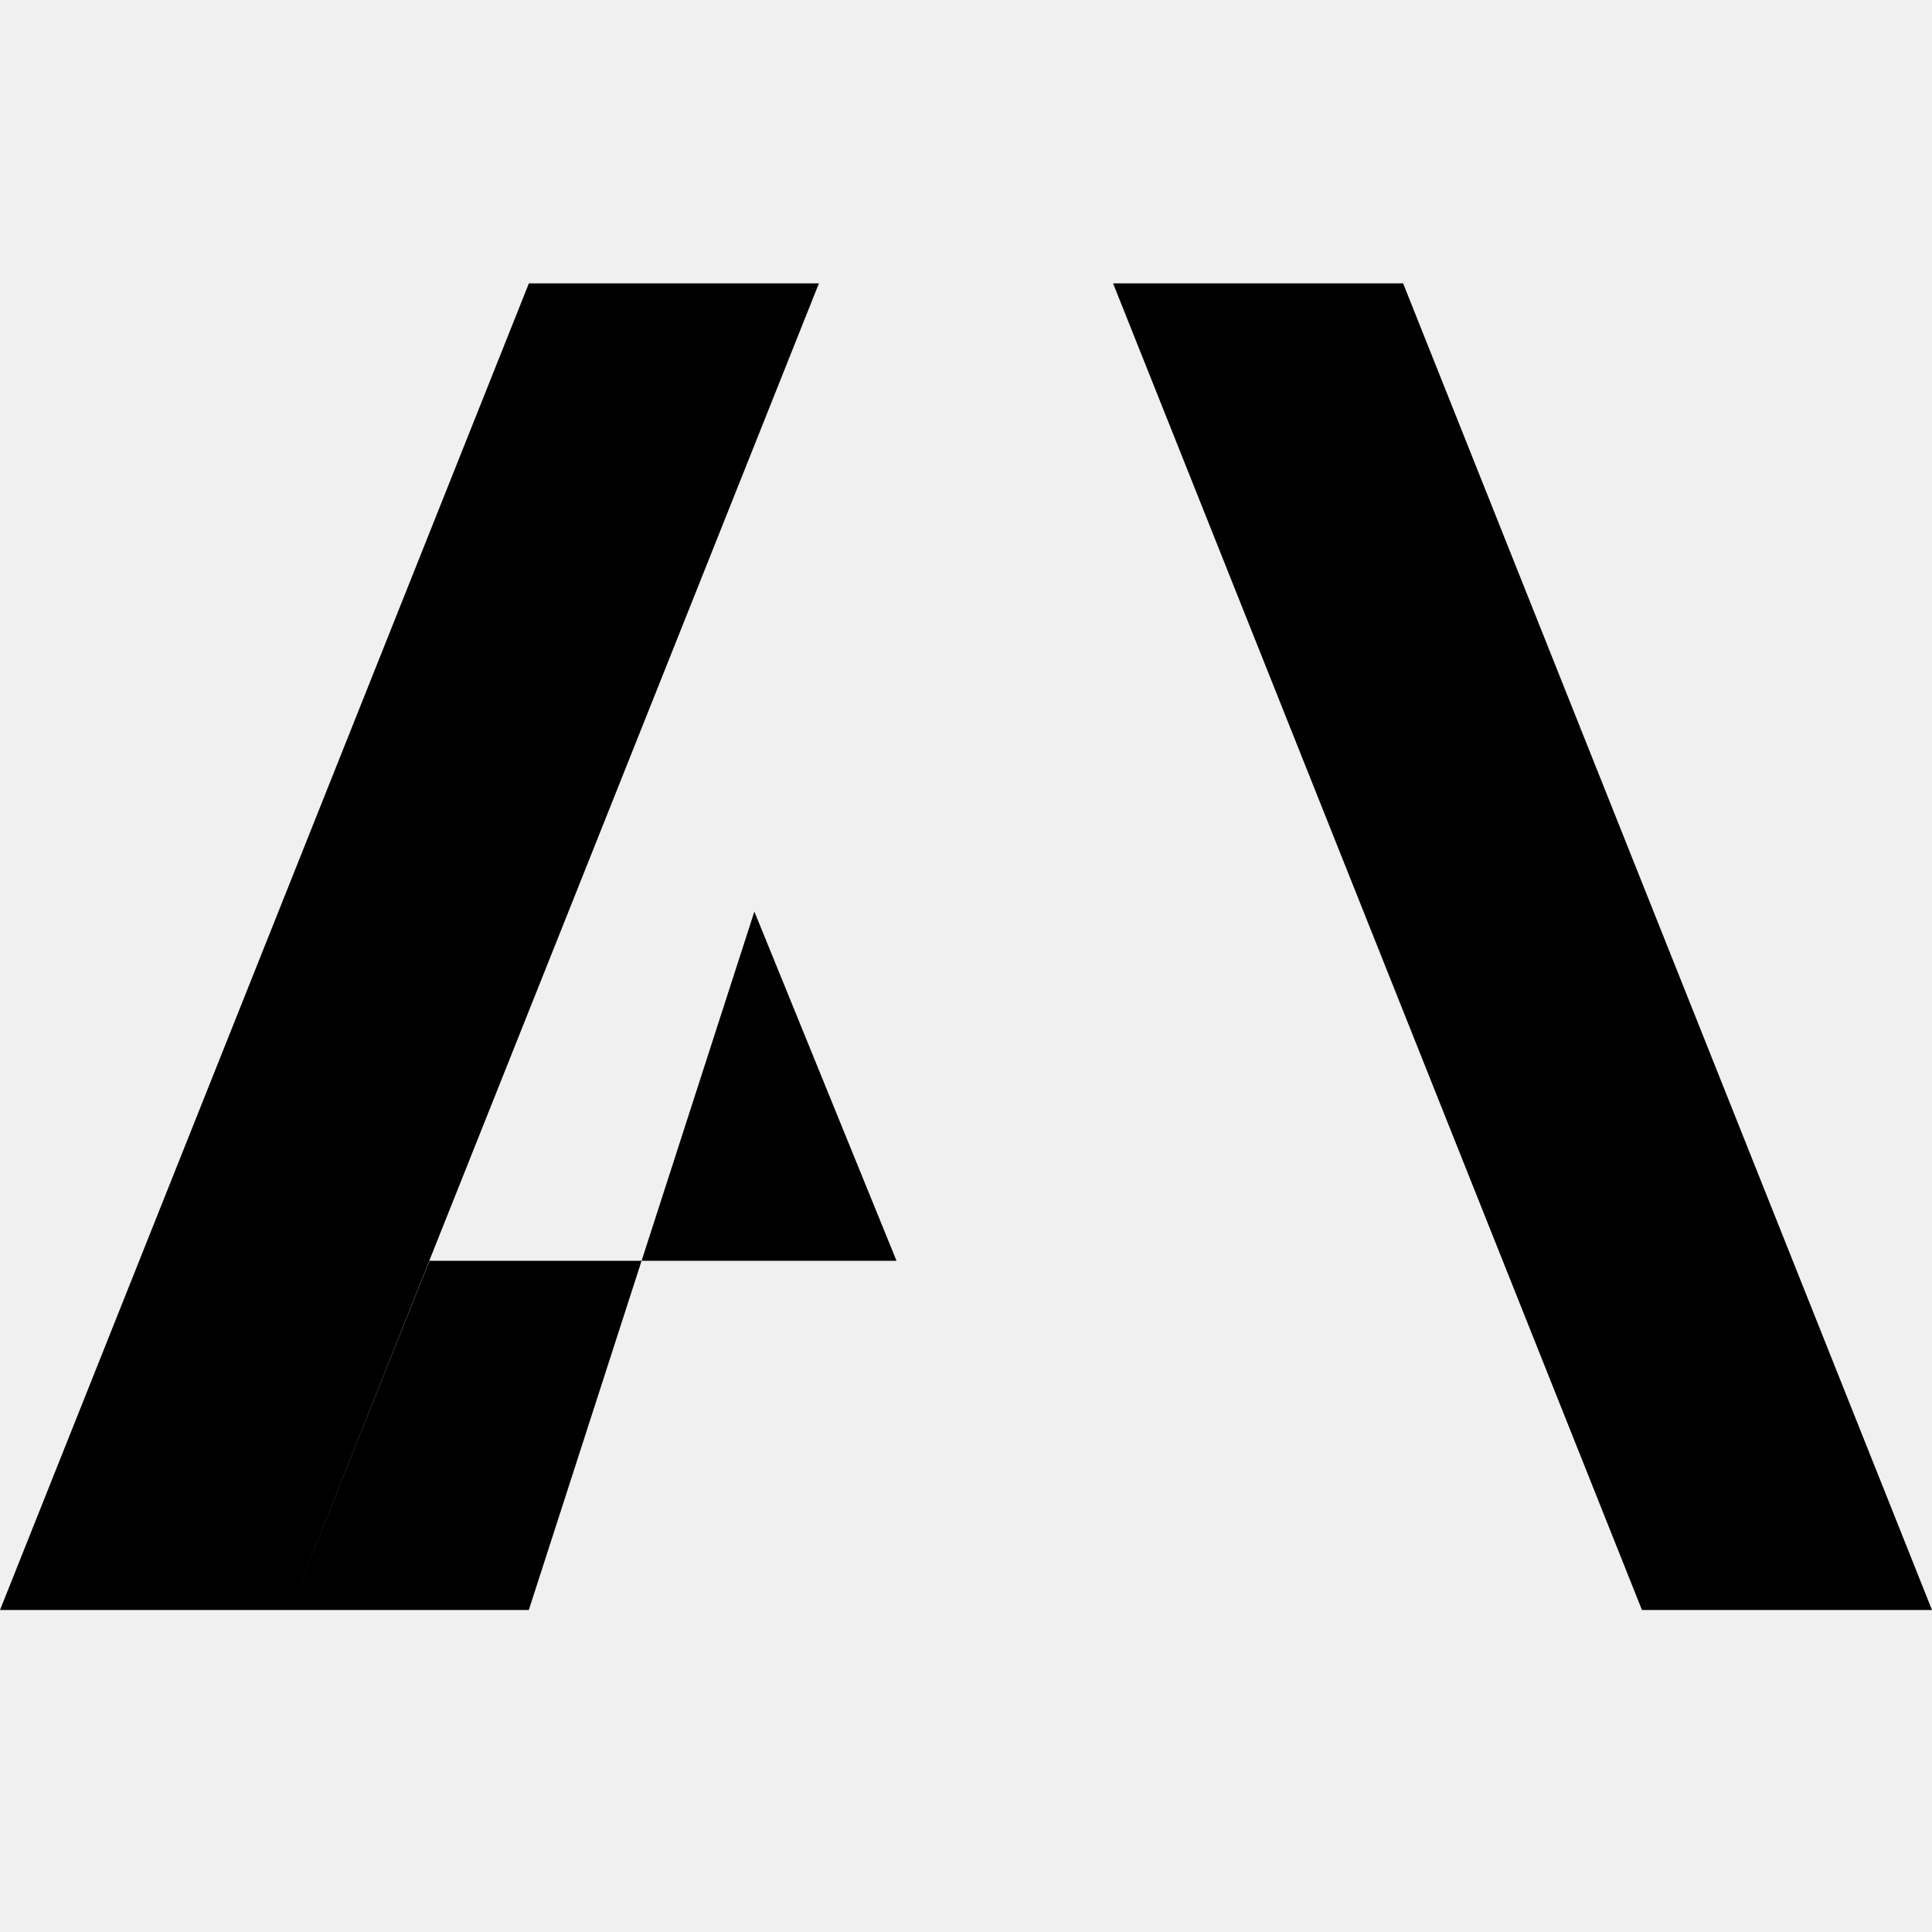
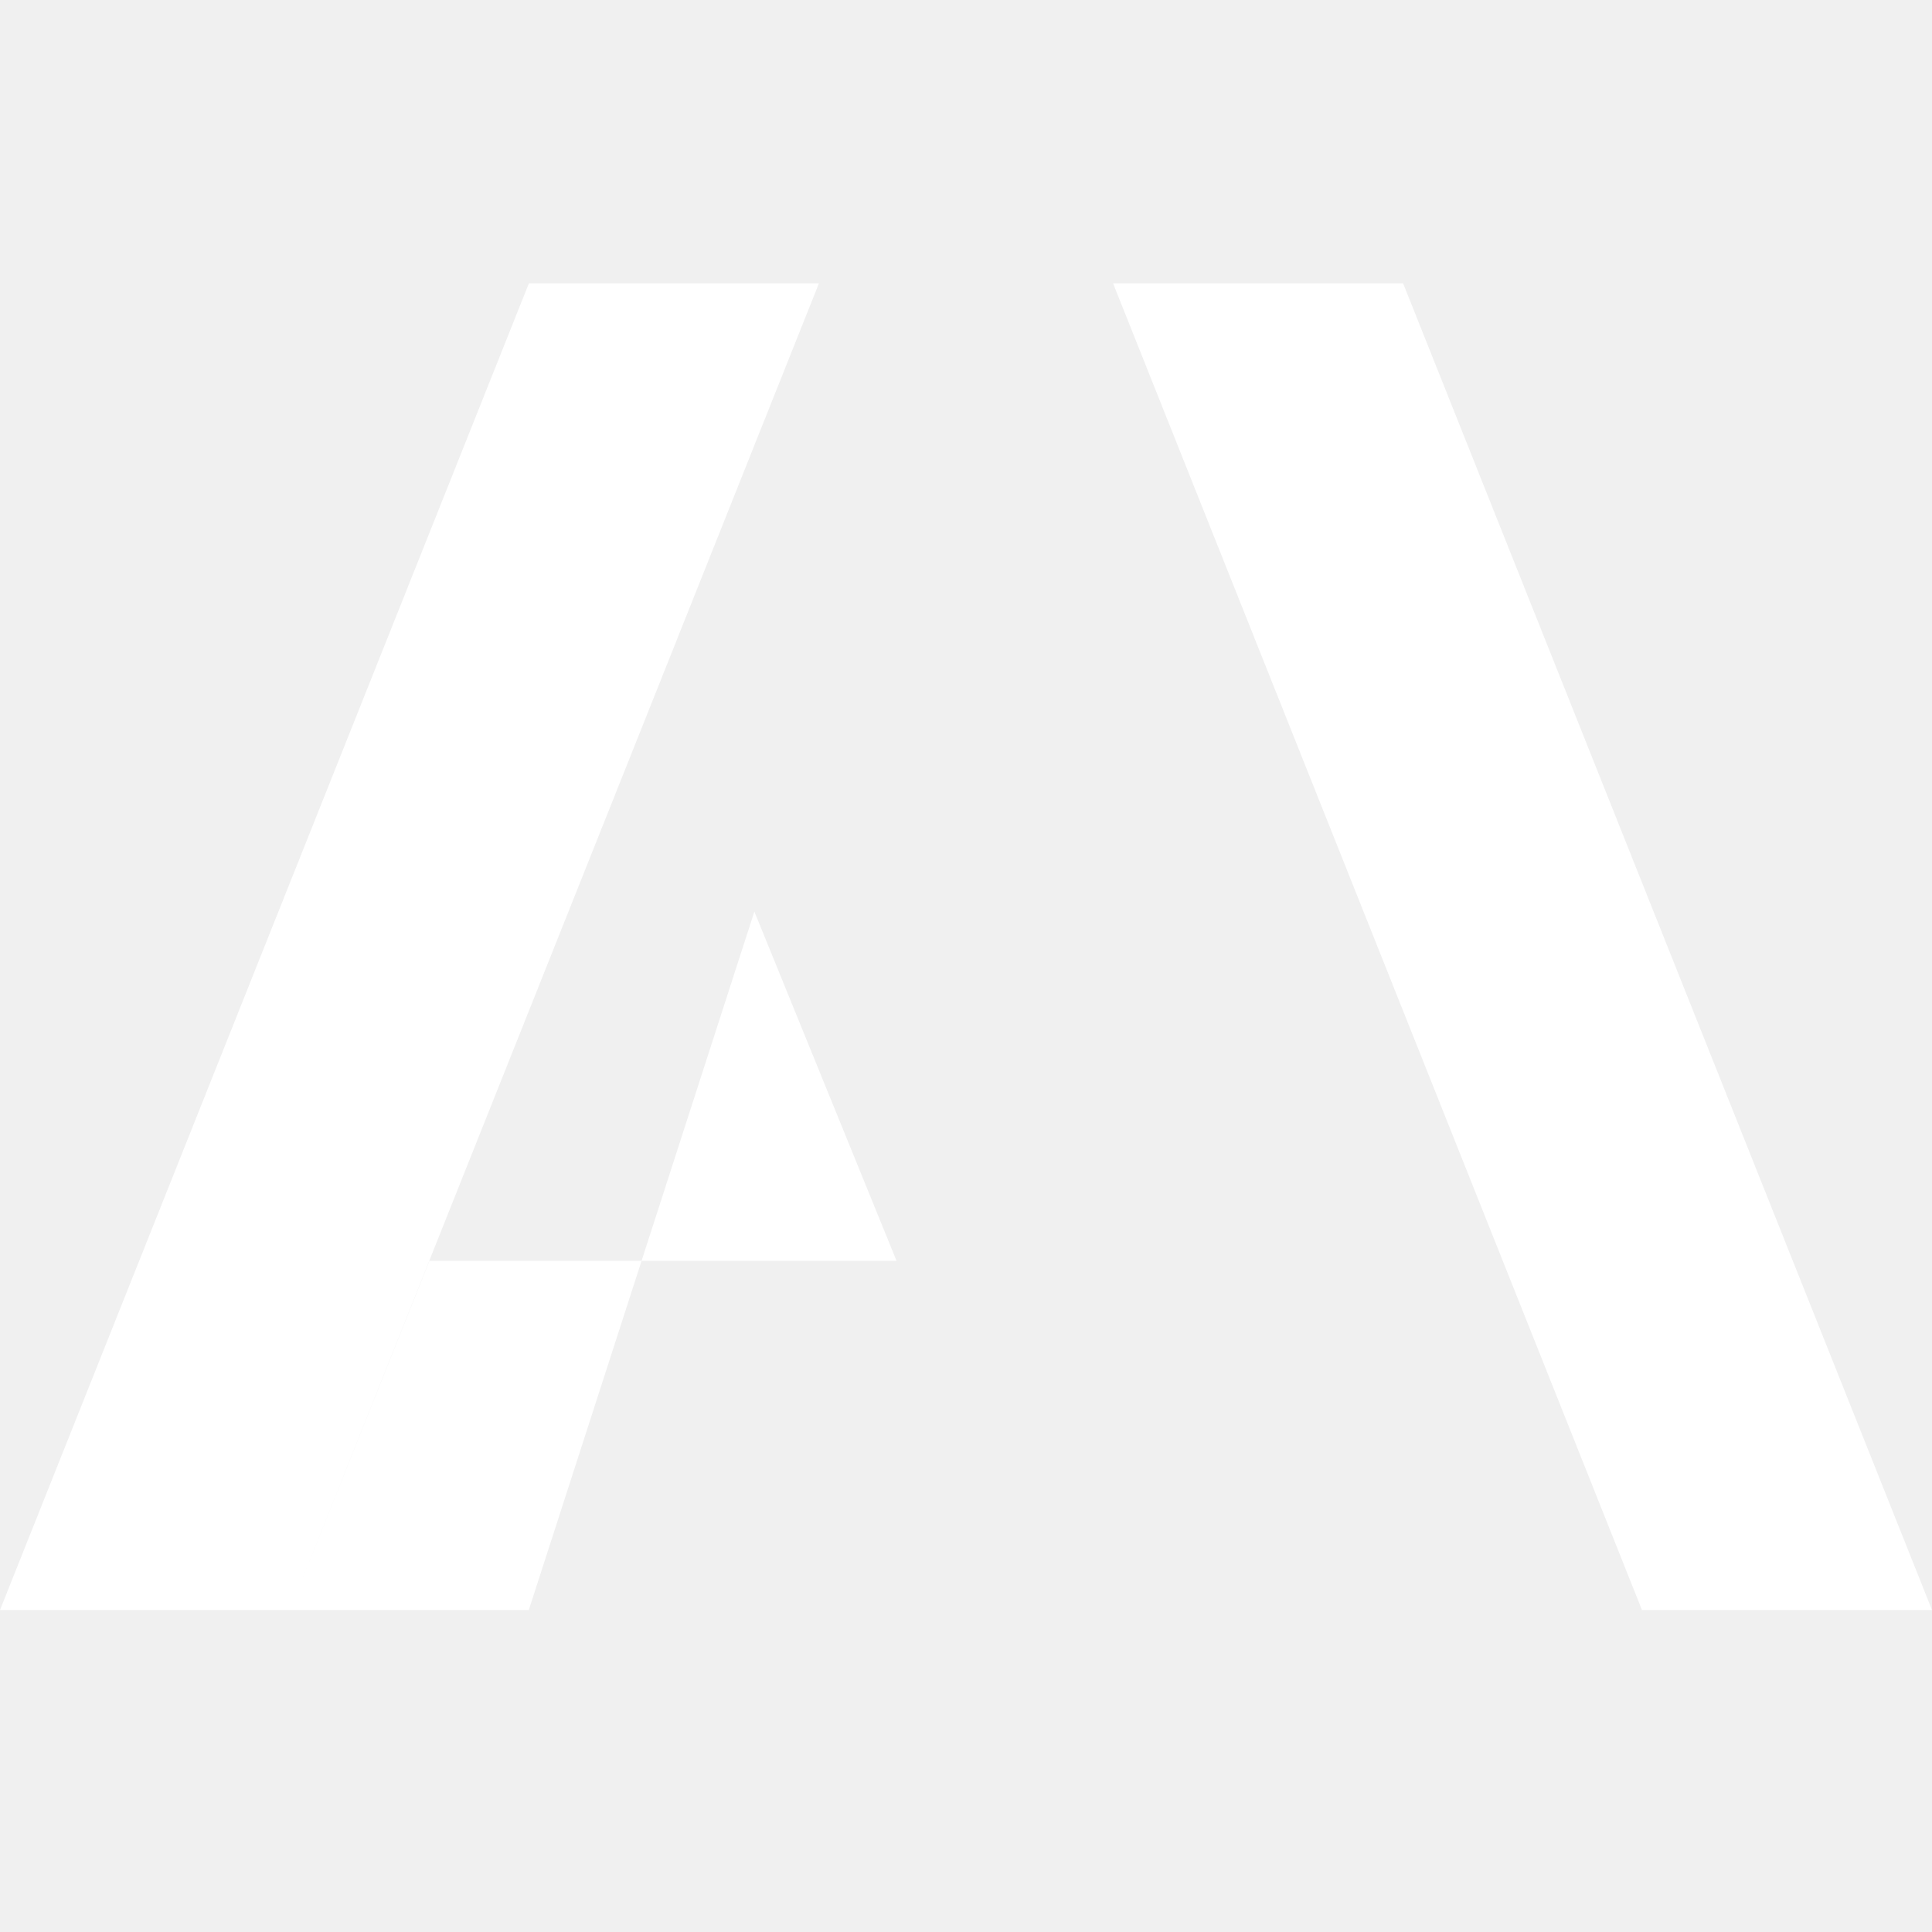
- <svg xmlns="http://www.w3.org/2000/svg" viewBox="0 0 24 24" fill="currentColor">
+ <svg xmlns="http://www.w3.org/2000/svg" viewBox="0 0 24 24" fill="white">
  <path d="M13.827 3.52h3.603L24 20h-3.603l-6.57-16.48zm-3.654 0H6.57L0 20h3.603l1.732-4.338h5.802l-1.766-4.338-2.802 8.676H3.603L10.173 3.52z" />
</svg>
